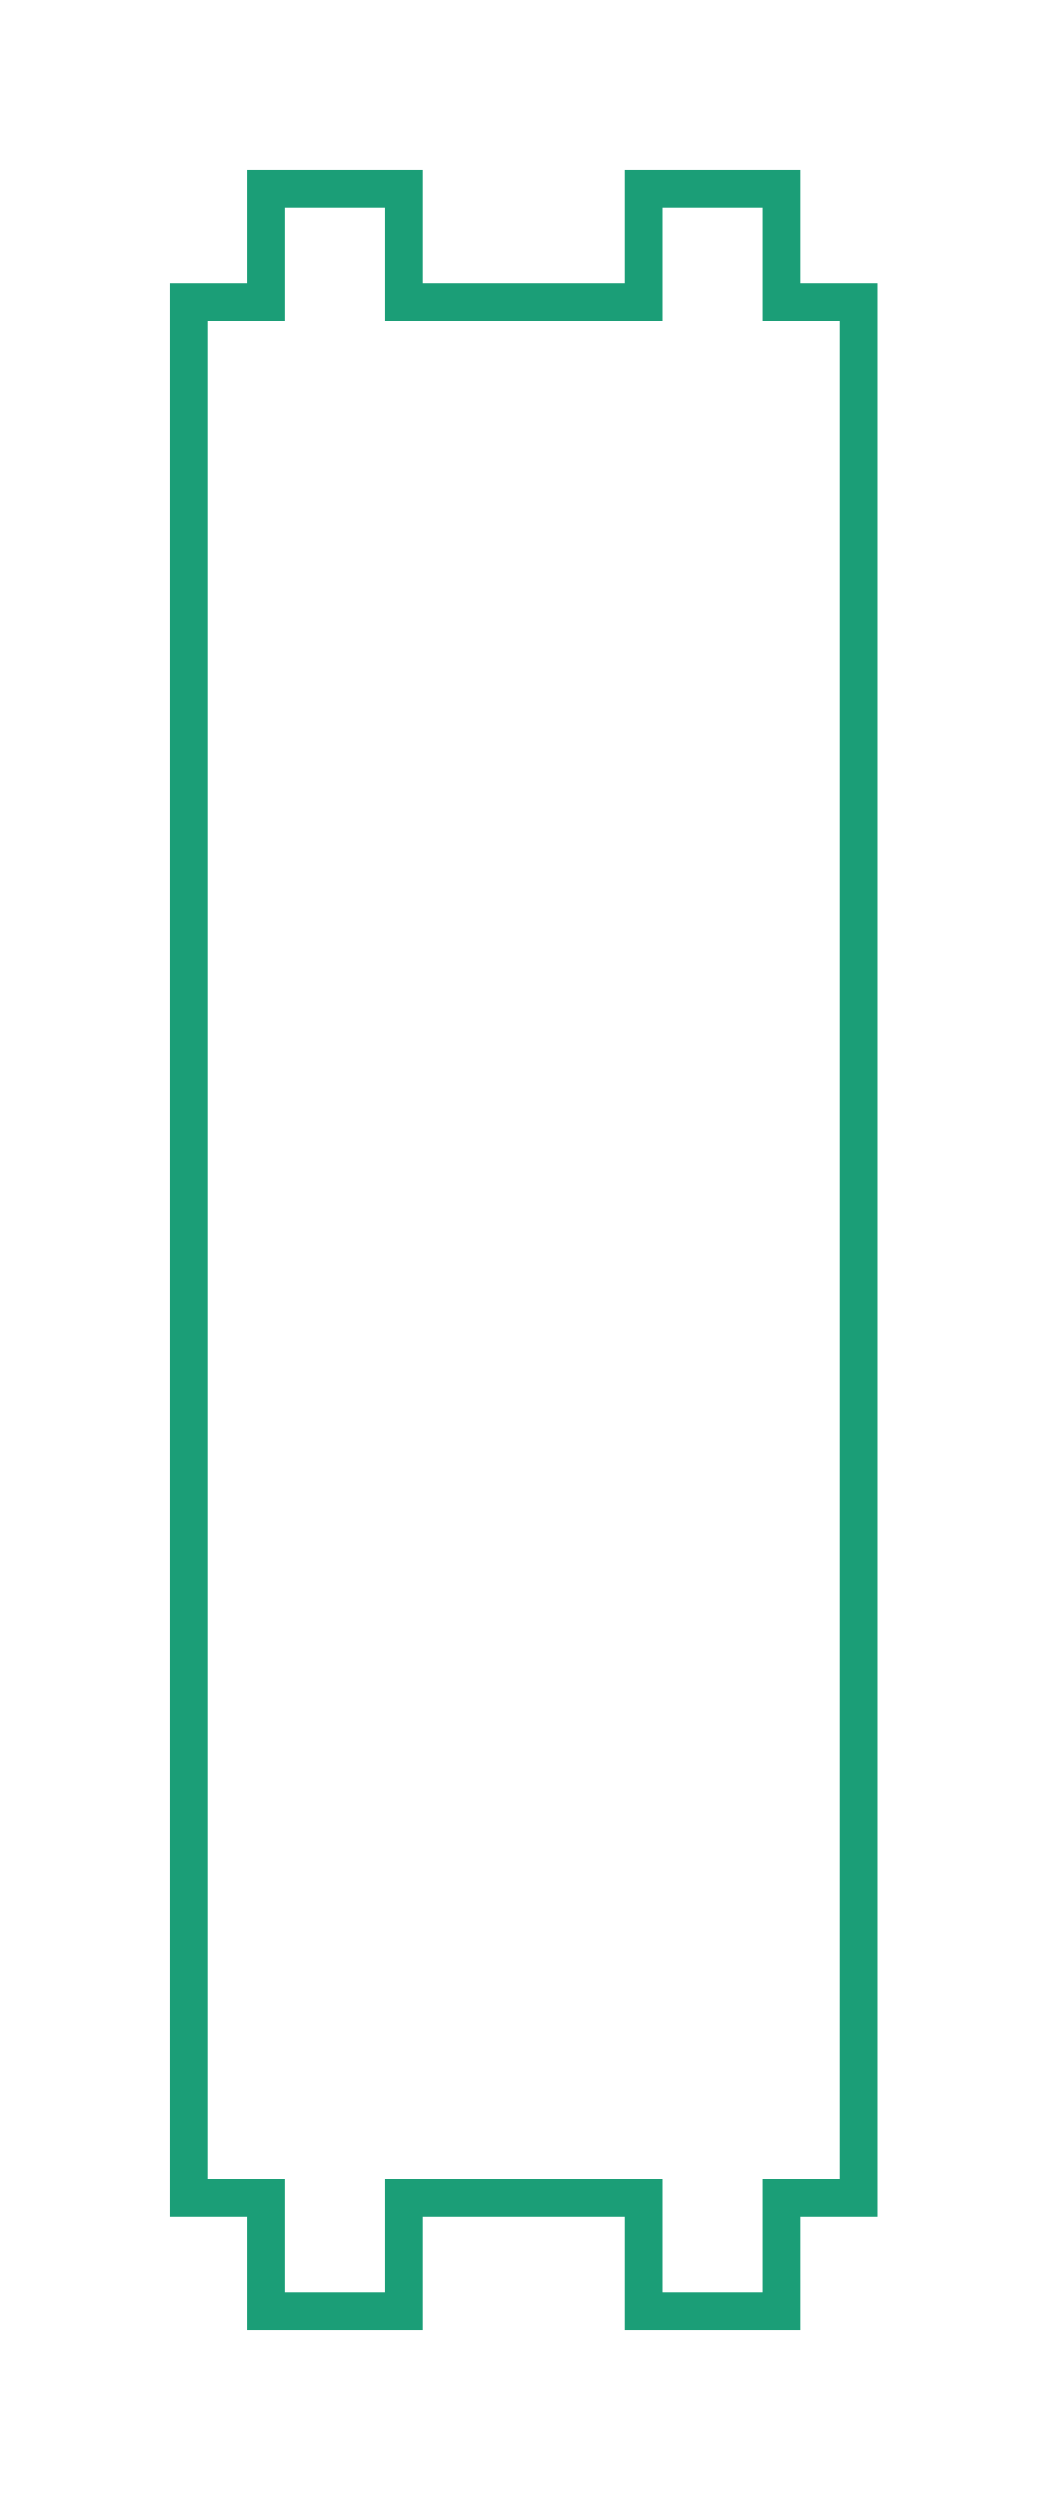
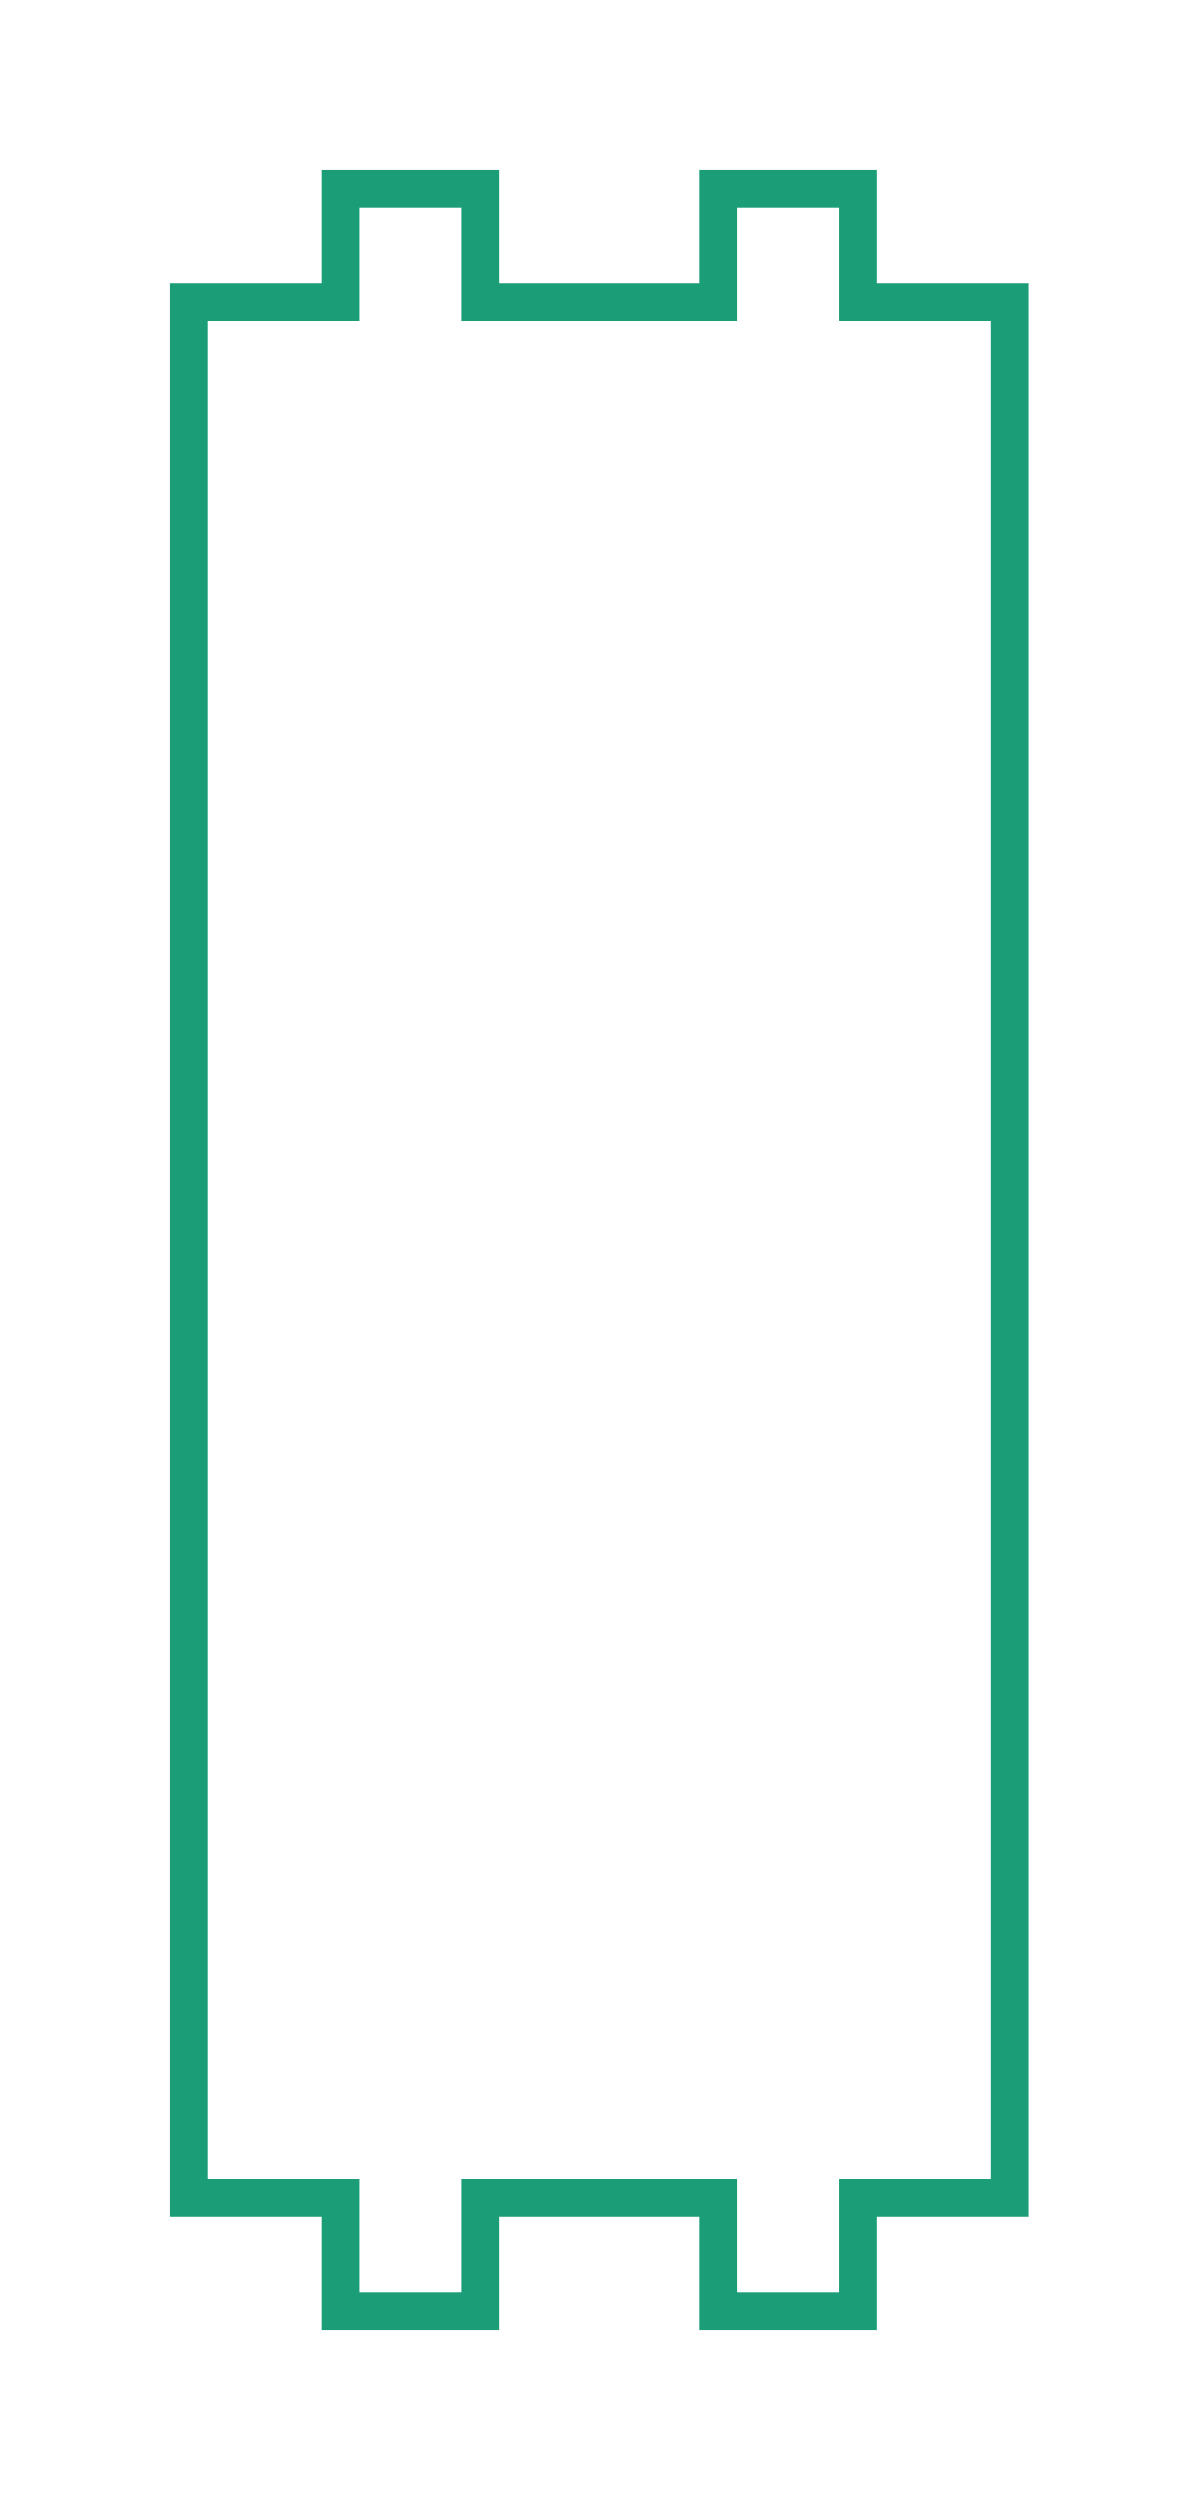
- <svg xmlns="http://www.w3.org/2000/svg" baseProfile="full" height="66.2mm" version="1.1" viewBox="-2.0,-30.1,27.736,66.2" width="27.736mm">
+ <svg xmlns="http://www.w3.org/2000/svg" baseProfile="full" height="66.2mm" version="1.1" viewBox="-15.868,-33.1,31.736,66.2" width="31.736mm">
  <defs />
-   <g transform="translate(11.8679, 3)">
-     <path d="M 8.868 25.1 L 8.868 -25.1  L 6.825 -25.1  L 6.825 -28.1  L 3.175 -28.1  L 3.175 -25.1  L -3.175 -25.1  L -3.175 -28.1  L -6.825 -28.1  L -6.825 -25.1  L -8.868 -25.1  L -8.868 25.1  L -6.825 25.1  L -6.825 28.1  L -3.175 28.1  L -3.175 25.1  L 3.175 25.1  L 3.175 28.1  L 6.825 28.1  L 6.825 25.1  z" fill="none" stroke="rgb(27, 158, 119)" />
+   <g>
+     <path d="M 10.868 25.1 L 10.868 -25.1  L 6.85 -25.1  L 6.85 -28.1  L 3.15 -28.1  L 3.15 -25.1  L -3.15 -25.1  L -3.15 -28.1  L -6.85 -28.1  L -6.85 -25.1  L -10.868 -25.1  L -10.868 25.1  L -6.85 25.1  L -6.85 28.1  L -3.15 28.1  L -3.15 25.1  L 3.15 25.1  L 3.15 28.1  L 6.85 28.1  L 6.85 25.1  z" fill="none" stroke="rgb(27, 158, 119)" />
  </g>
</svg>
